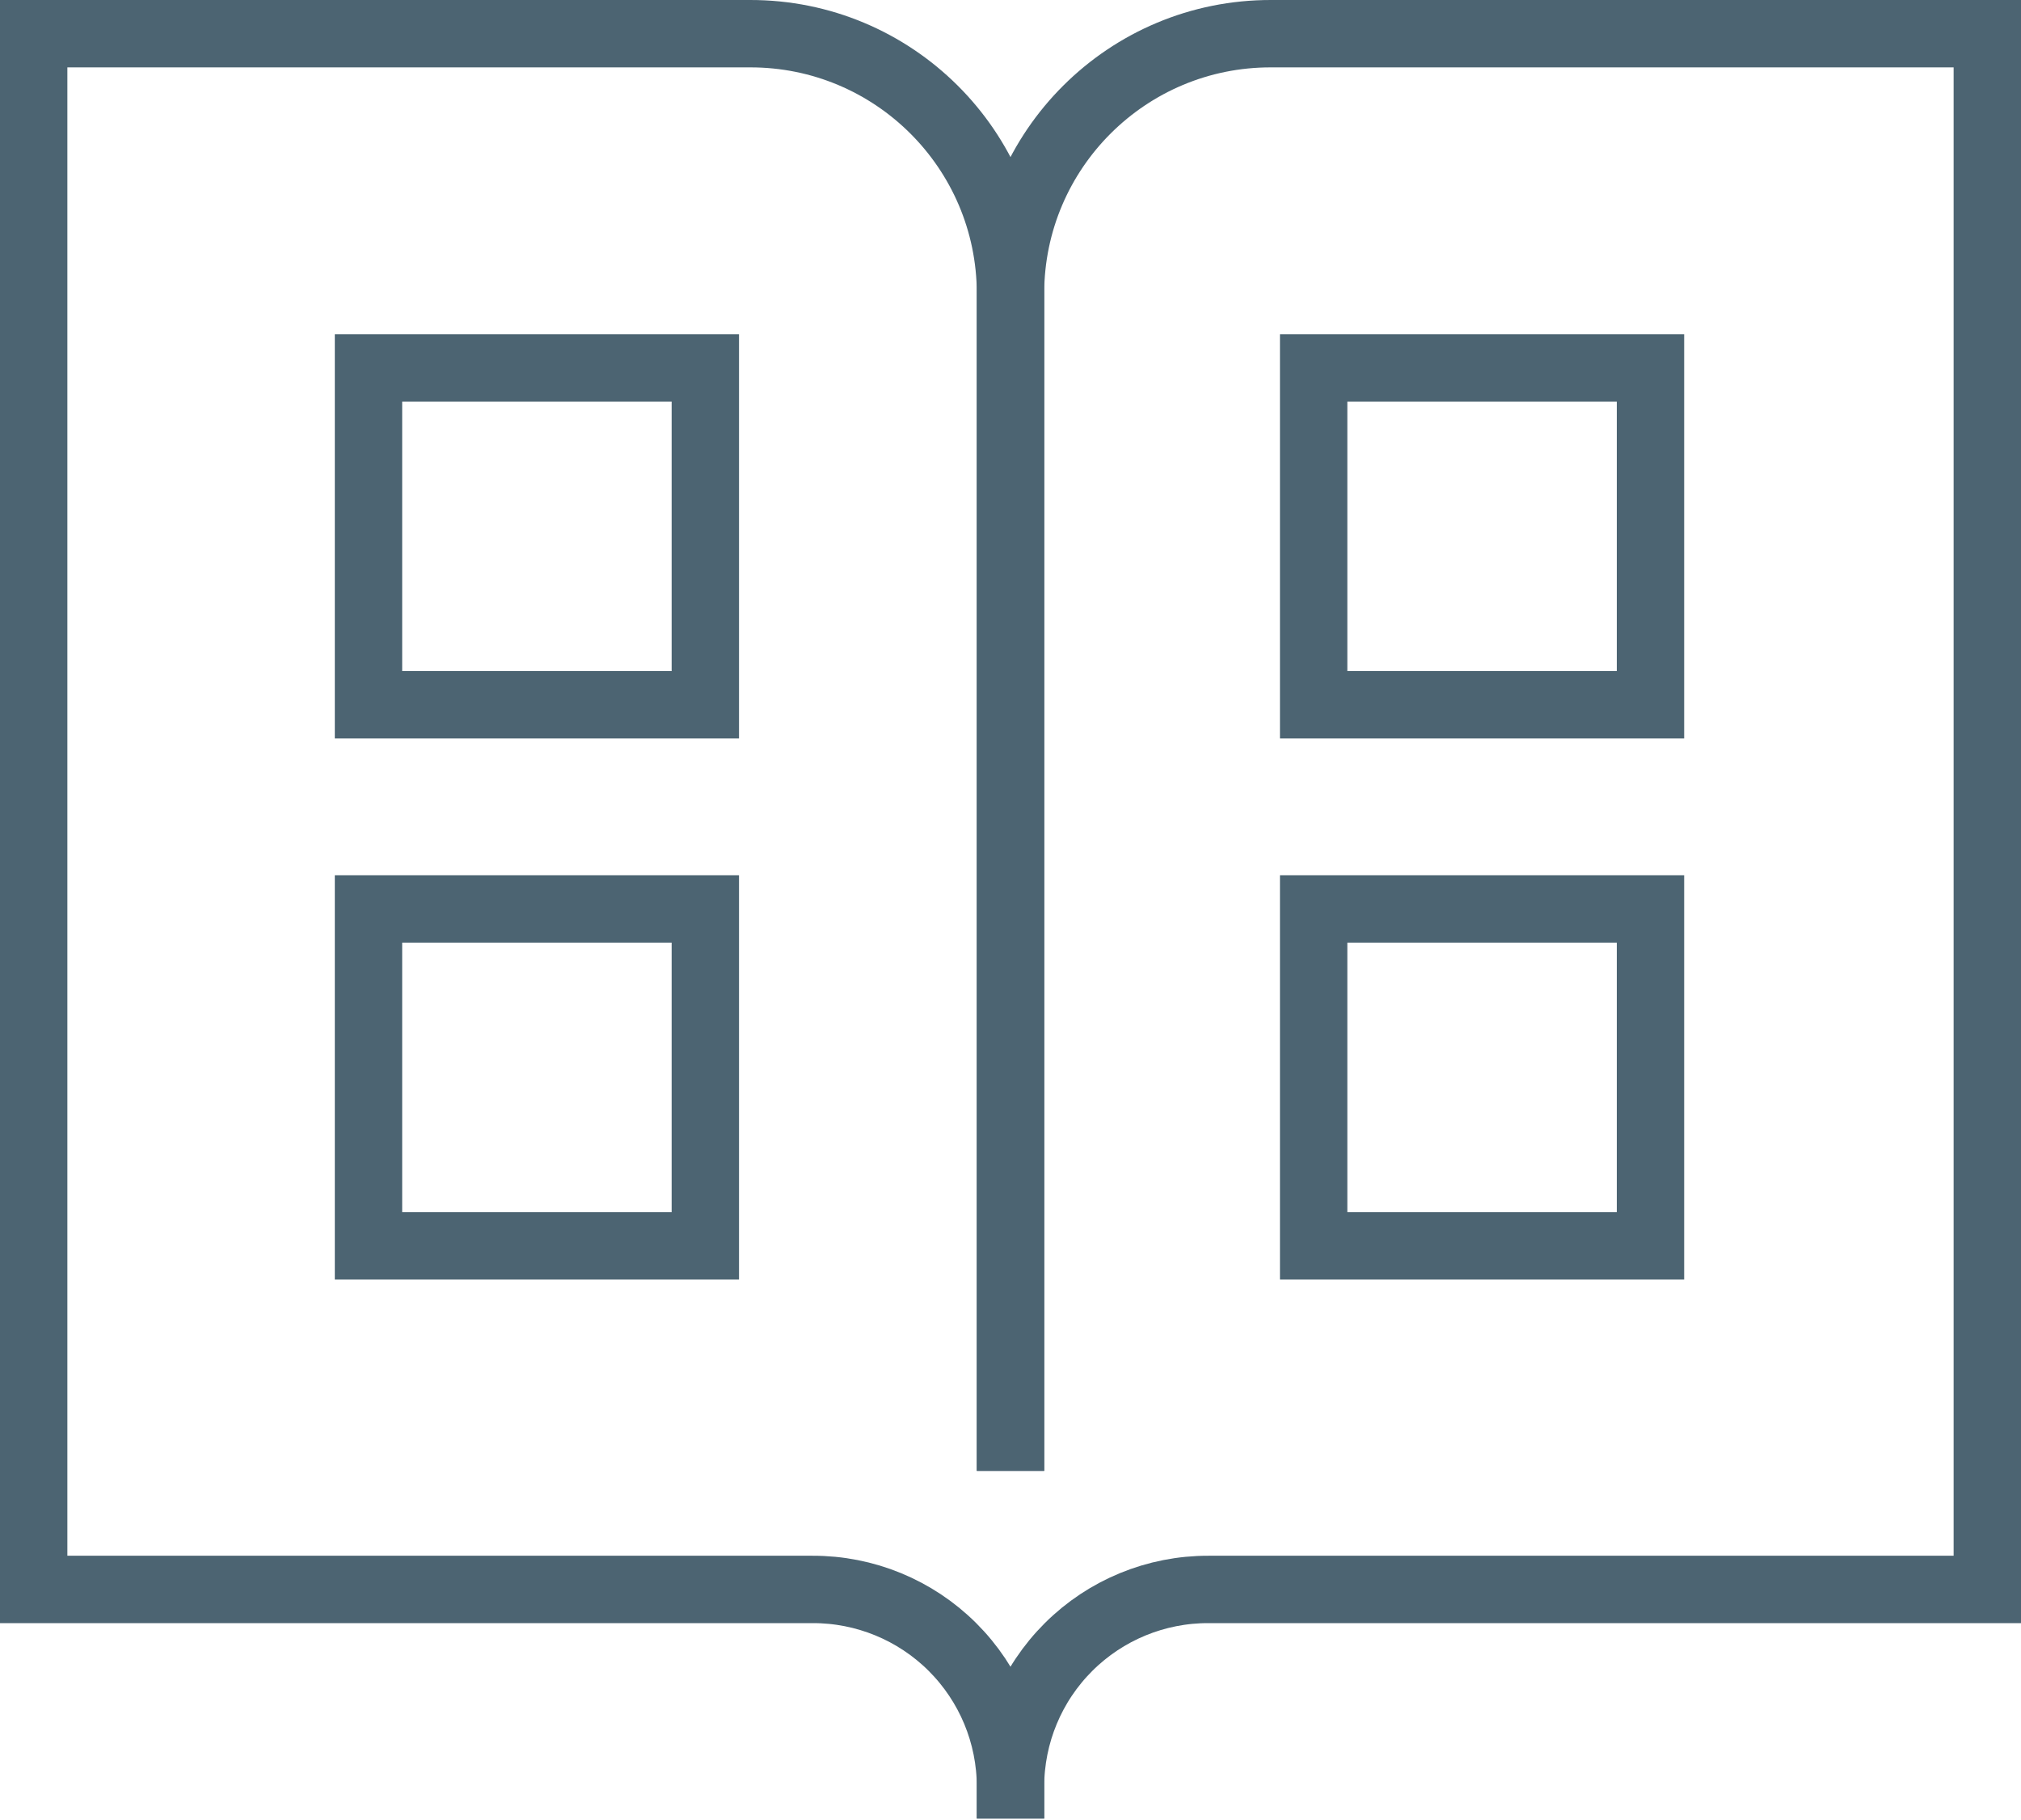
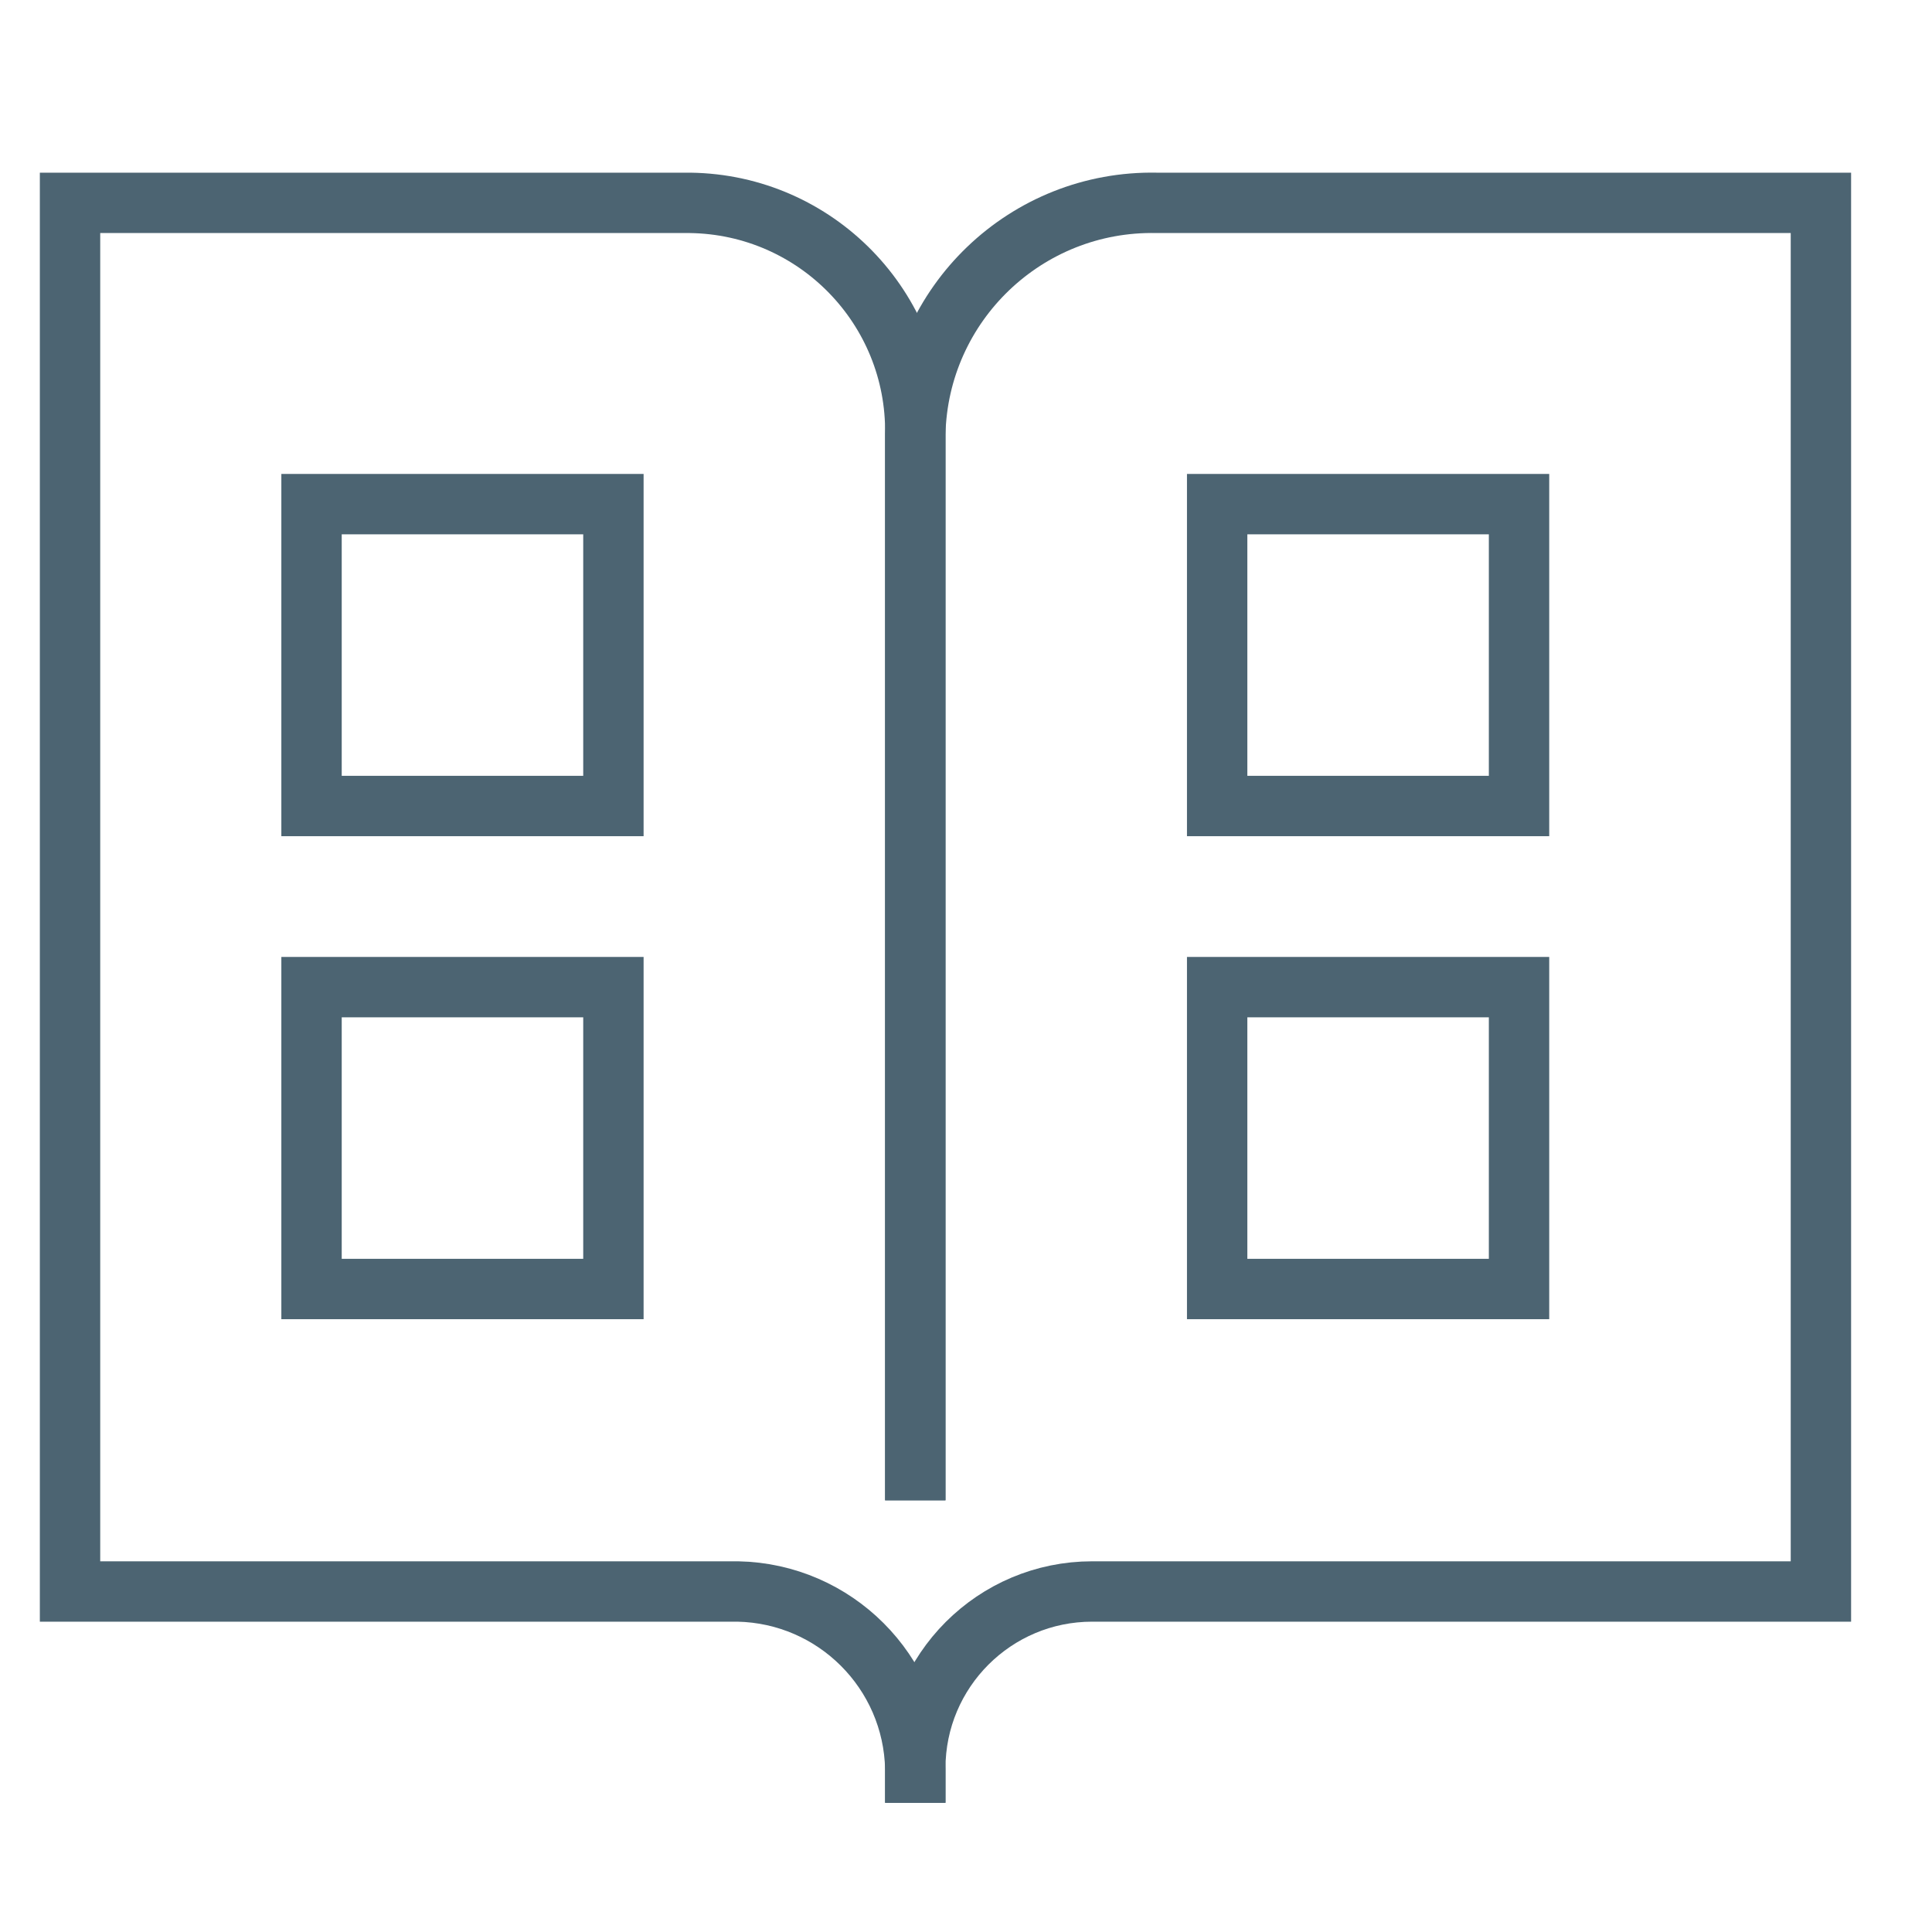
- <svg xmlns="http://www.w3.org/2000/svg" id="Layer_1" data-name="Layer 1" viewBox="0 0 30 27.01">
-   <path d="M16,24.84V7.36a3.86,3.86,0,0,0-3.87-3.85H1.5V26.6H13.06A2.93,2.93,0,0,1,16,29.53V30" transform="translate(-1 -3.01)" fill="none" stroke="#4c6472" stroke-miterlimit="10" />
-   <path d="M16,24.84V7.36a3.86,3.86,0,0,1,3.87-3.85H30.5V26.6H18.94A2.93,2.93,0,0,0,16,29.53V30" transform="translate(-1 -3.01)" fill="none" stroke="#4c6472" stroke-miterlimit="10" />
-   <rect x="5.47" y="5.46" width="5" height="5" fill="none" stroke="#4c6472" stroke-miterlimit="10" />
-   <rect x="5.47" y="13.49" width="5" height="5" fill="none" stroke="#4c6472" stroke-miterlimit="10" />
-   <rect x="19.5" y="5.46" width="5" height="5" fill="none" stroke="#4c6472" stroke-miterlimit="10" />
-   <rect x="19.5" y="13.49" width="5" height="5" fill="none" stroke="#4c6472" stroke-miterlimit="10" />
+ <svg xmlns="http://www.w3.org/2000/svg" id="Layer_1" data-name="Layer 1" viewBox="0 0 32 32">
+   <path d="M15.16,24.85V7.19a3.78,3.78,0,0,0-3.73-3.83H1.16v23H12.22a3,3,0,0,1,2.94,2.94v.56" fill="none" stroke="#4c6472" stroke-miterlimit="10" />
+   <path d="M15.16,24.85V7.19a3.92,3.92,0,0,1,4-3.83h11v23H18.09a2.93,2.93,0,0,0-2.93,2.93v.57" fill="none" stroke="#4c6472" stroke-miterlimit="10" />
+   <rect x="5.16" y="8.35" width="5" height="5" fill="none" stroke="#4c6472" stroke-miterlimit="10" />
+   <rect x="5.16" y="16.35" width="5" height="5" fill="none" stroke="#4c6472" stroke-miterlimit="10" />
+   <rect x="20.16" y="8.35" width="5" height="5" fill="none" stroke="#4c6472" stroke-miterlimit="10" />
+   <rect x="20.16" y="16.35" width="5" height="5" fill="none" stroke="#4c6472" stroke-miterlimit="10" />
</svg>
